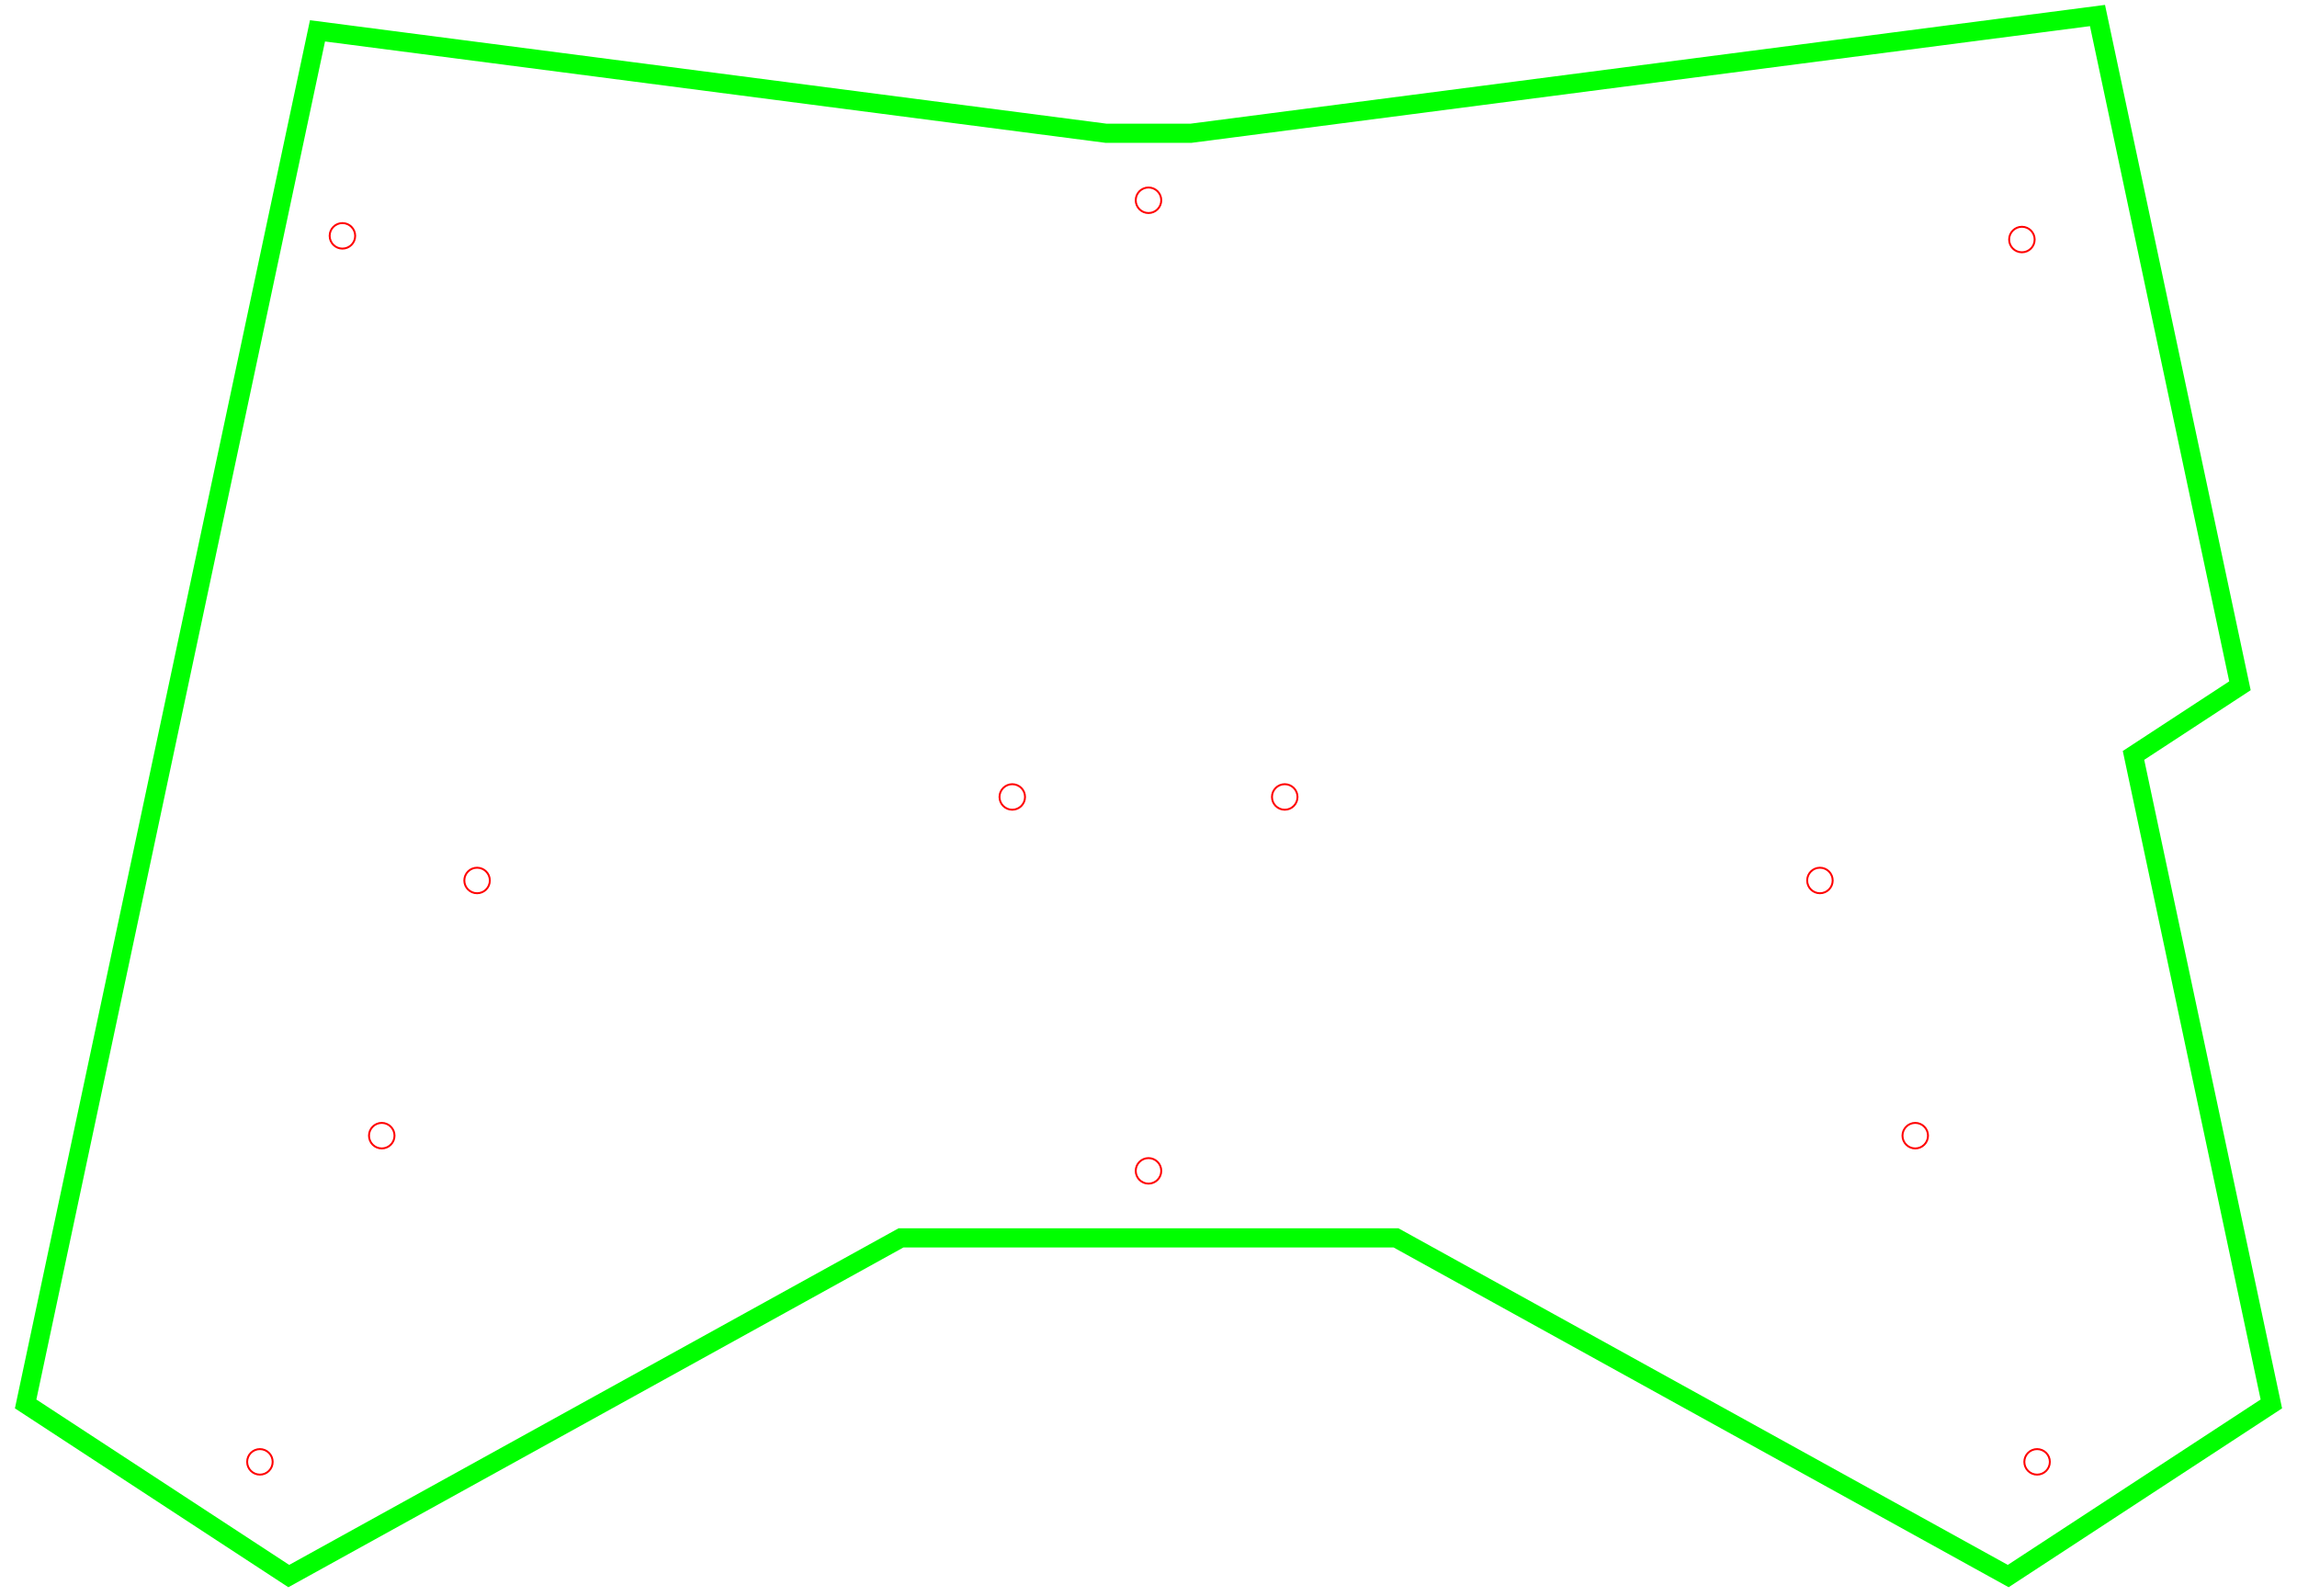
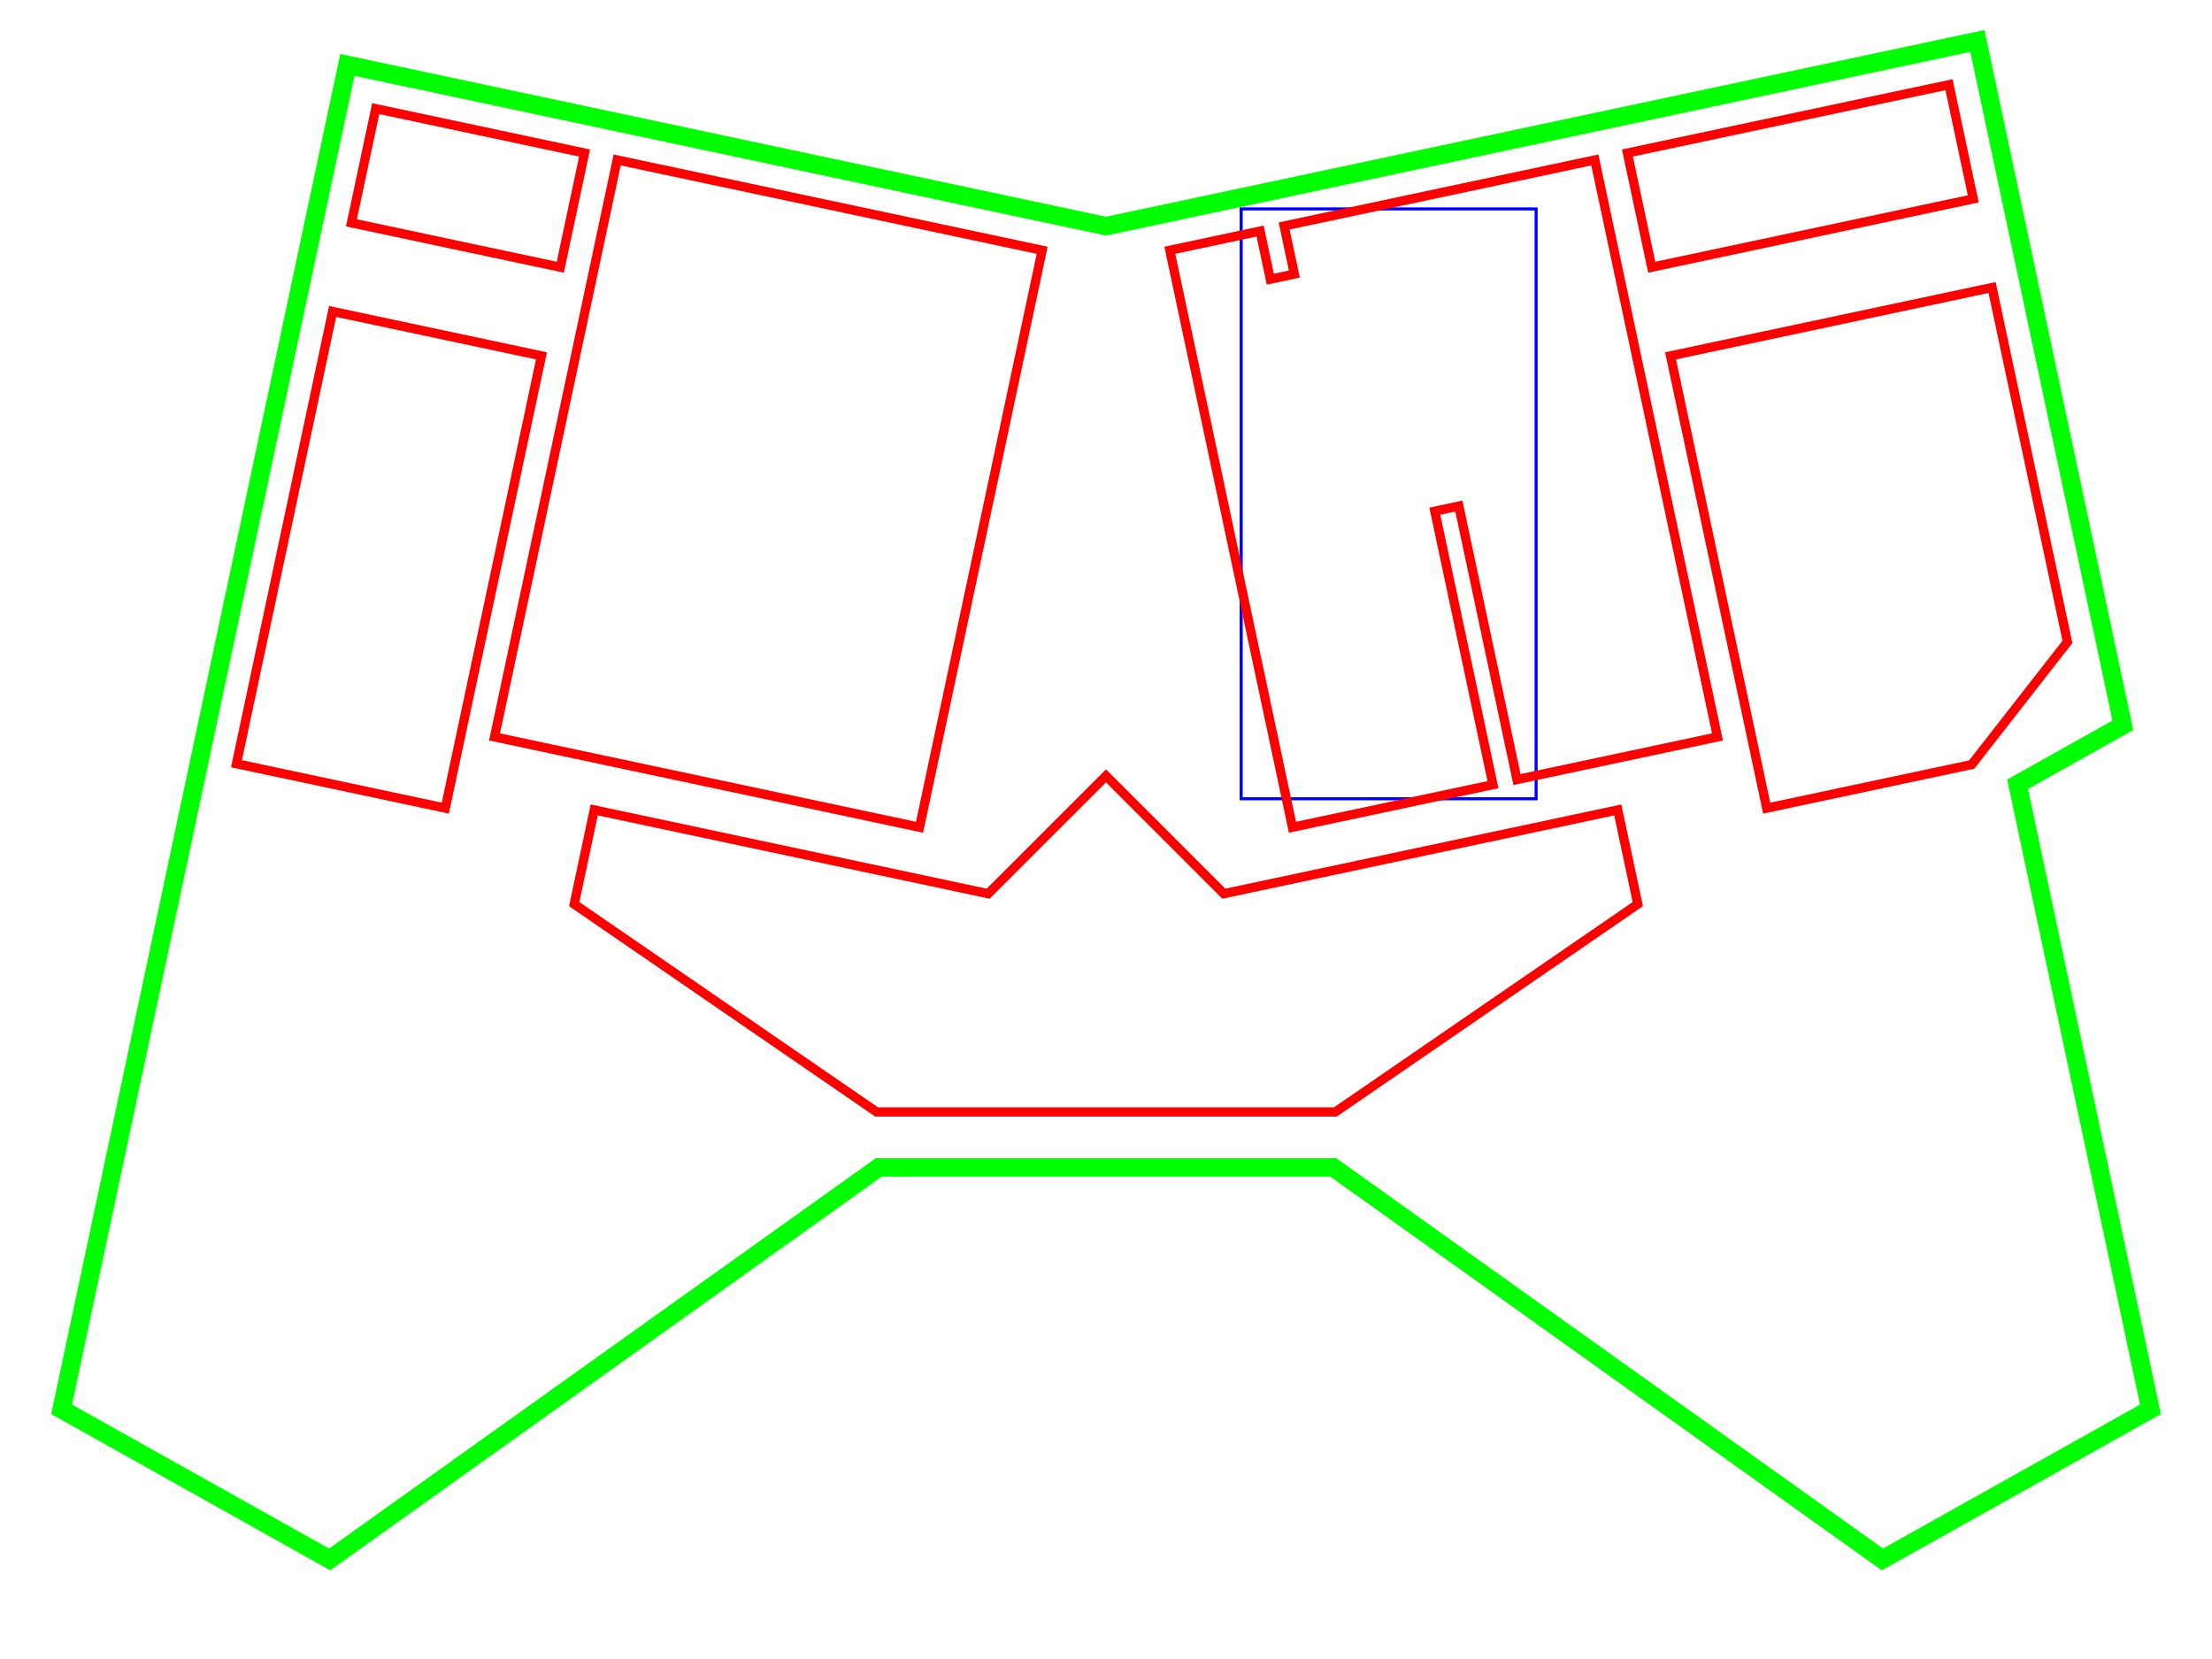
- <svg xmlns="http://www.w3.org/2000/svg" version="1.1" width="360mm" height="250mm" viewBox="0 0 360 250">
-   <circle cx="319.265" cy="229.106" r="2" style="fill:none;stroke-width:.3;stroke:#f00" />
-   <circle cx="300.17" cy="177.984" r="2" style="fill:none;stroke-width:.3;stroke:#f00" />
-   <circle cx="285.23" cy="137.99" r="2" style="fill:none;stroke-width:.3;stroke:#f00" />
-   <circle cx="316.883" cy="37.54" r="2" style="fill:none;stroke-width:.3;stroke:#f00" />
-   <circle cx="201.352" cy="124.901" r="2" style="fill:none;stroke-width:.3;stroke:#f00" />
-   <circle cx="180" cy="183.5" r="2" style="fill:none;stroke-width:.3;stroke:#f00" />
-   <circle cx="158.649" cy="124.901" r="2" style="fill:none;stroke-width:.3;stroke:#f00" />
-   <circle cx="180" cy="31.386" r="2" style="fill:none;stroke-width:.3;stroke:#f00" />
-   <circle cx="53.667" cy="36.963" r="2" style="fill:none;stroke-width:.3;stroke:#f00" />
-   <circle cx="74.771" cy="137.99" r="2" style="fill:none;stroke-width:.3;stroke:#f00" />
-   <circle cx="59.83" cy="177.984" r="2" style="fill:none;stroke-width:.3;stroke:#f00" />
-   <circle cx="40.735" cy="229.106" r="2" style="fill:none;stroke-width:.3;stroke:#f00" />
-   <path d="m4.019 220.027 41.24 26.977 95.955-53.004h77.573l95.953 53.003 41.24-26.977-21.604-101.637 16.683-10.913-22.328-105.044-142.078 18.453h-13.305l-123.588-16.051z" style="fill:none;stroke-width:3;stroke:#0f0" />
+ <svg xmlns="http://www.w3.org/2000/svg" version="1.1" width="360mm" height="270mm" viewBox="0 0 360 270">
+   <rect x="202" y="34" width="48" height="96" style="fill:none;stroke-width:.5;stroke:#00f" />
+   <path d="m57.197 36.263 33.988 7.225 3.951-18.585-33.989-7.224z" style="fill:none;stroke-width:1.5;stroke:#f00" />
+   <path d="m38.483 124.295 33.99 7.226l15.647-73.608-33.99-7.225z" style="fill:none;stroke-width:1.5;stroke:#f00" />
+   <path d="m80.482 119.932 69.171 14.701 19.958-93.902-69.17-14.701z" style="fill:none;stroke-width:1.5;stroke:#f00" />
+   <path d="m210.344 134.633 32.63-6.934-9.46-44.506 3.912-0.832 9.46 44.506 32.629-6.935-19.959-93.902-50.568 10.747 1.664 7.826-3.913 0.831-1.663-7.83l-14.69 3.127z" style="fill:none;stroke-width:1.5;stroke:#f00" />
+   <path d="m268.813 43.488 52.331-11.124-3.95-18.584-52.332 11.123z" style="fill:none;stroke-width:1.5;stroke:#f00" />
+   <path d="m287.525 131.521 33.367-7.094 15.578-19.959-12.262-57.678-52.33 11.123z" style="fill:none;stroke-width:1.5;stroke:#f00" />
+   <path d="m93.451 147.141 49.213 33.824h74.67l49.214-33.824-3.258-15.326-64.117 13.629-19.174-19.174-19.174 19.174-64.117-13.629z" style="fill:none;stroke-width:1.5;stroke:#f00" />
+   <path d="m10.021 229.36 43.624 24.433 89.355-63.793h74l89.355 63.793 43.624-24.433-21.623-101.726 17.132-9.595-23.674-111.377-141.814 30.142-123.471-26.244z" style="fill:none;stroke-width:3;stroke:#0f0" />
</svg>
